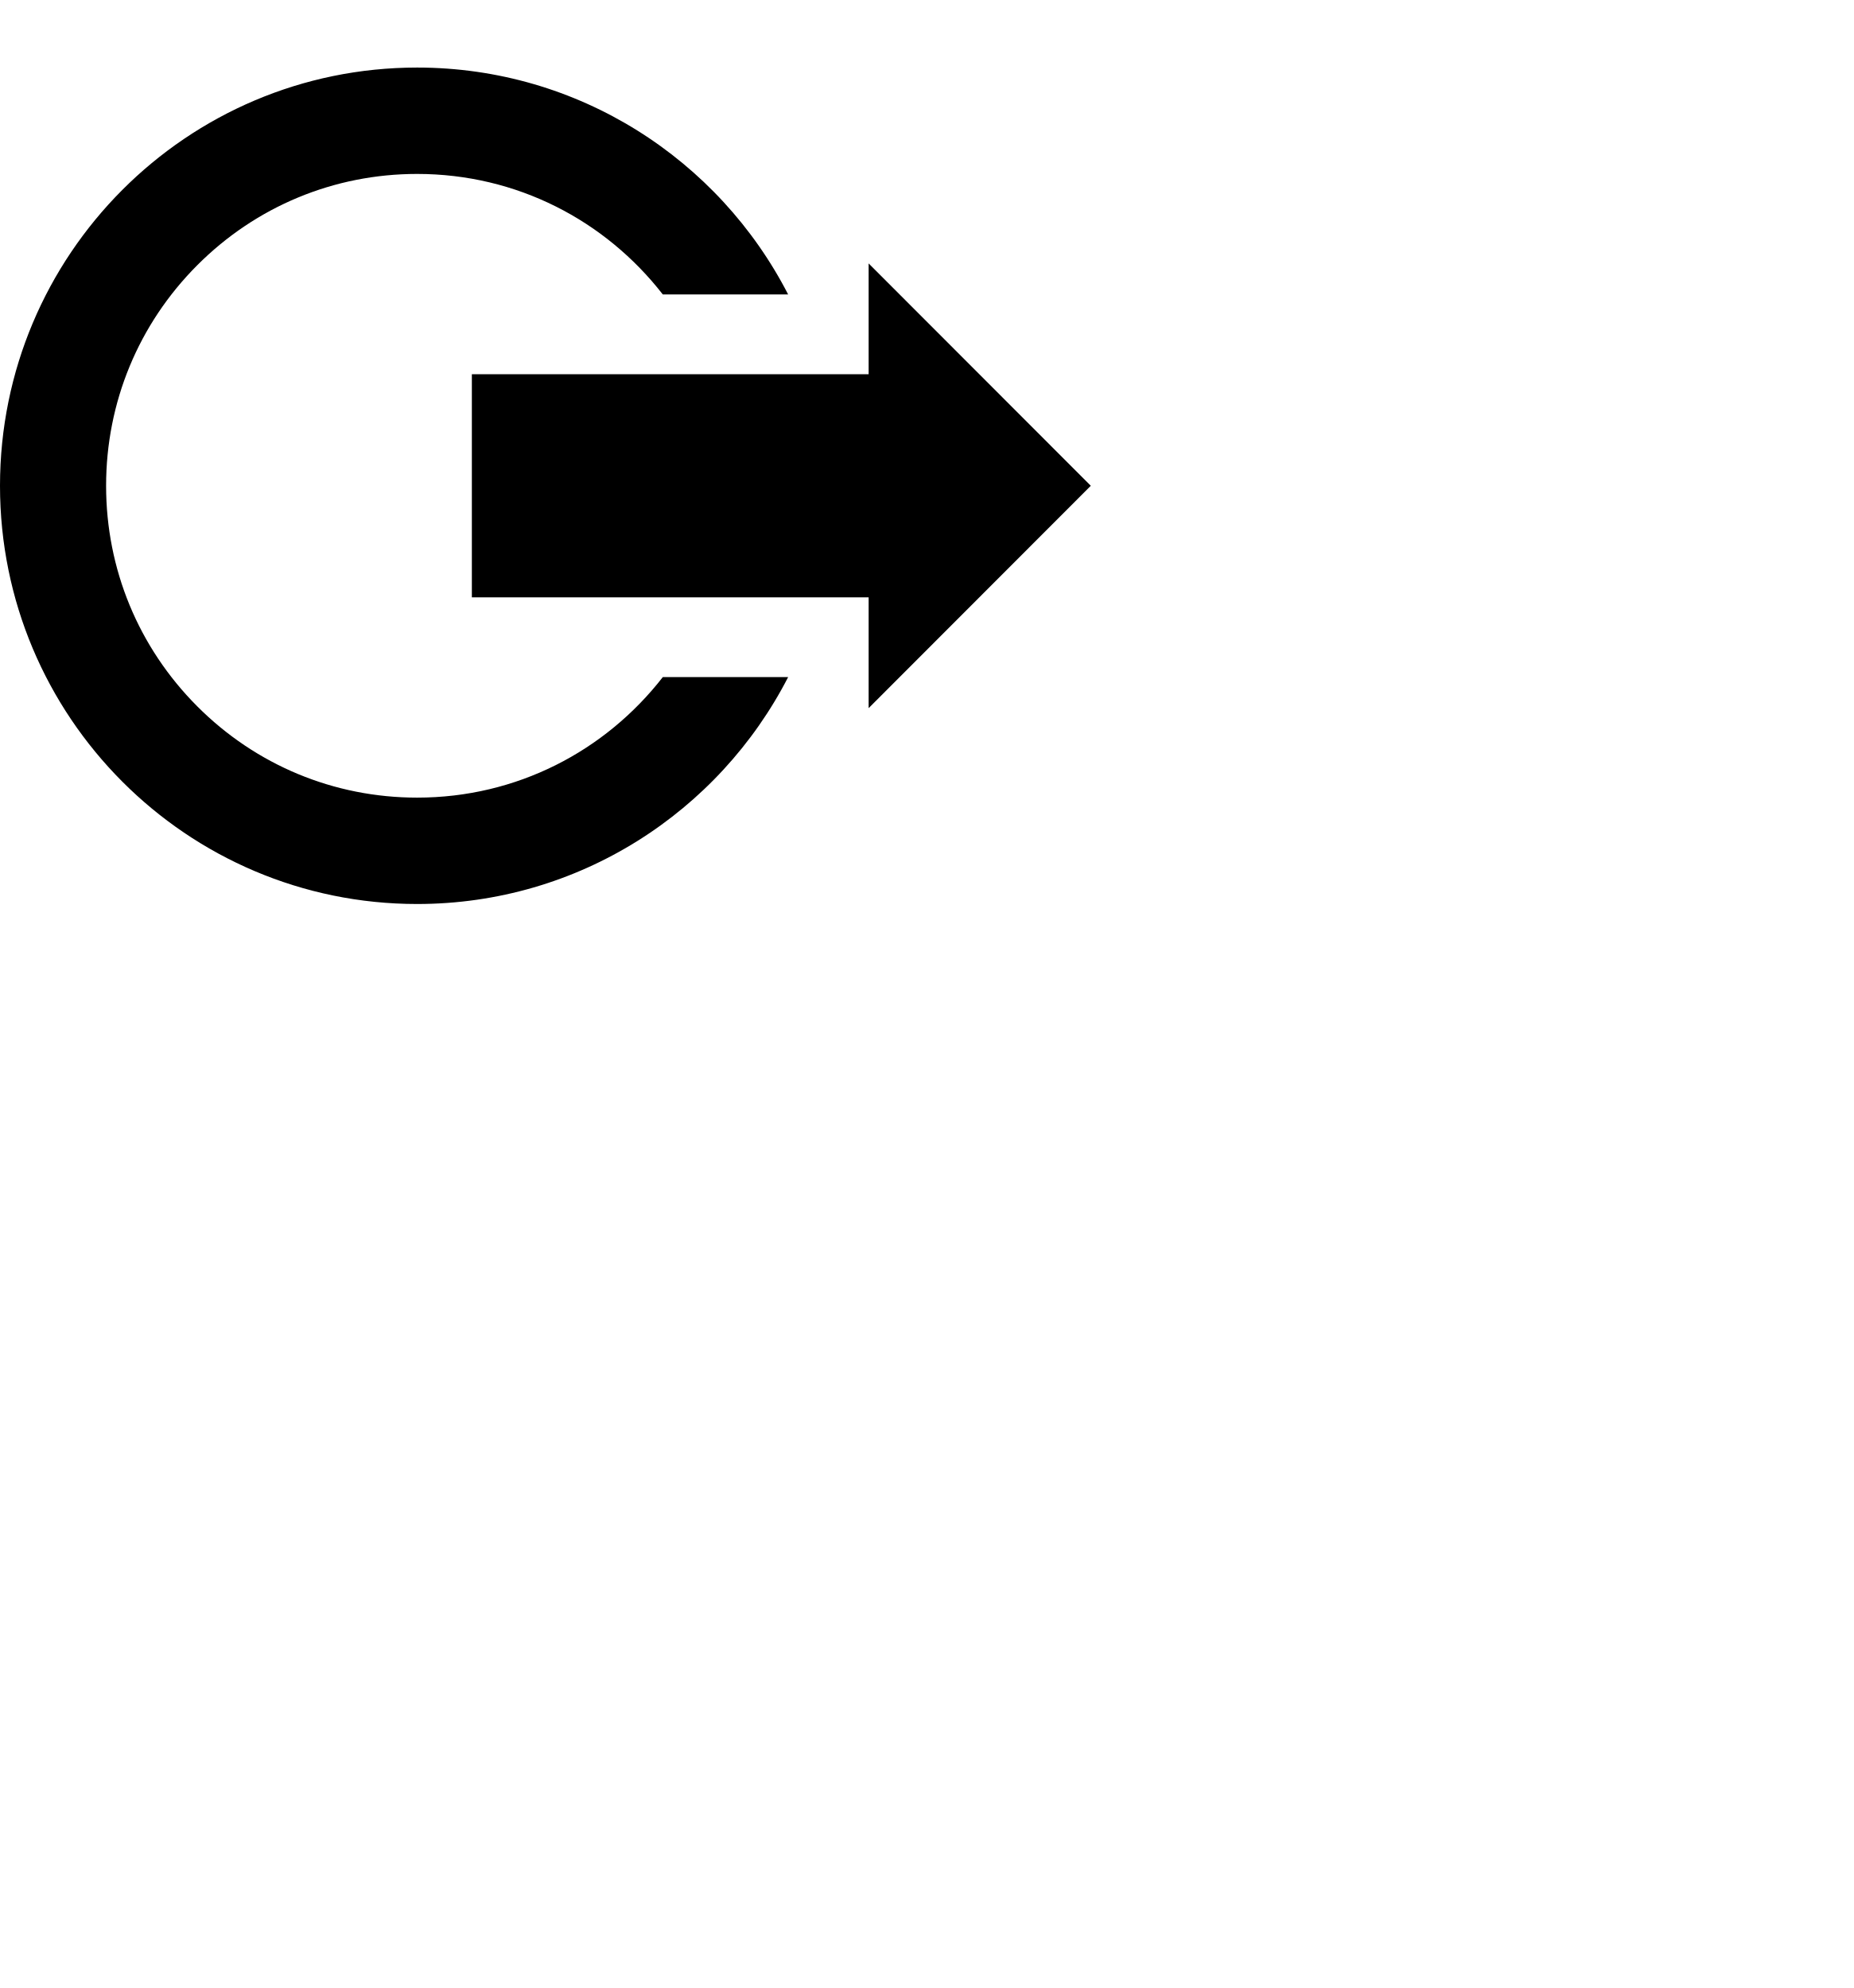
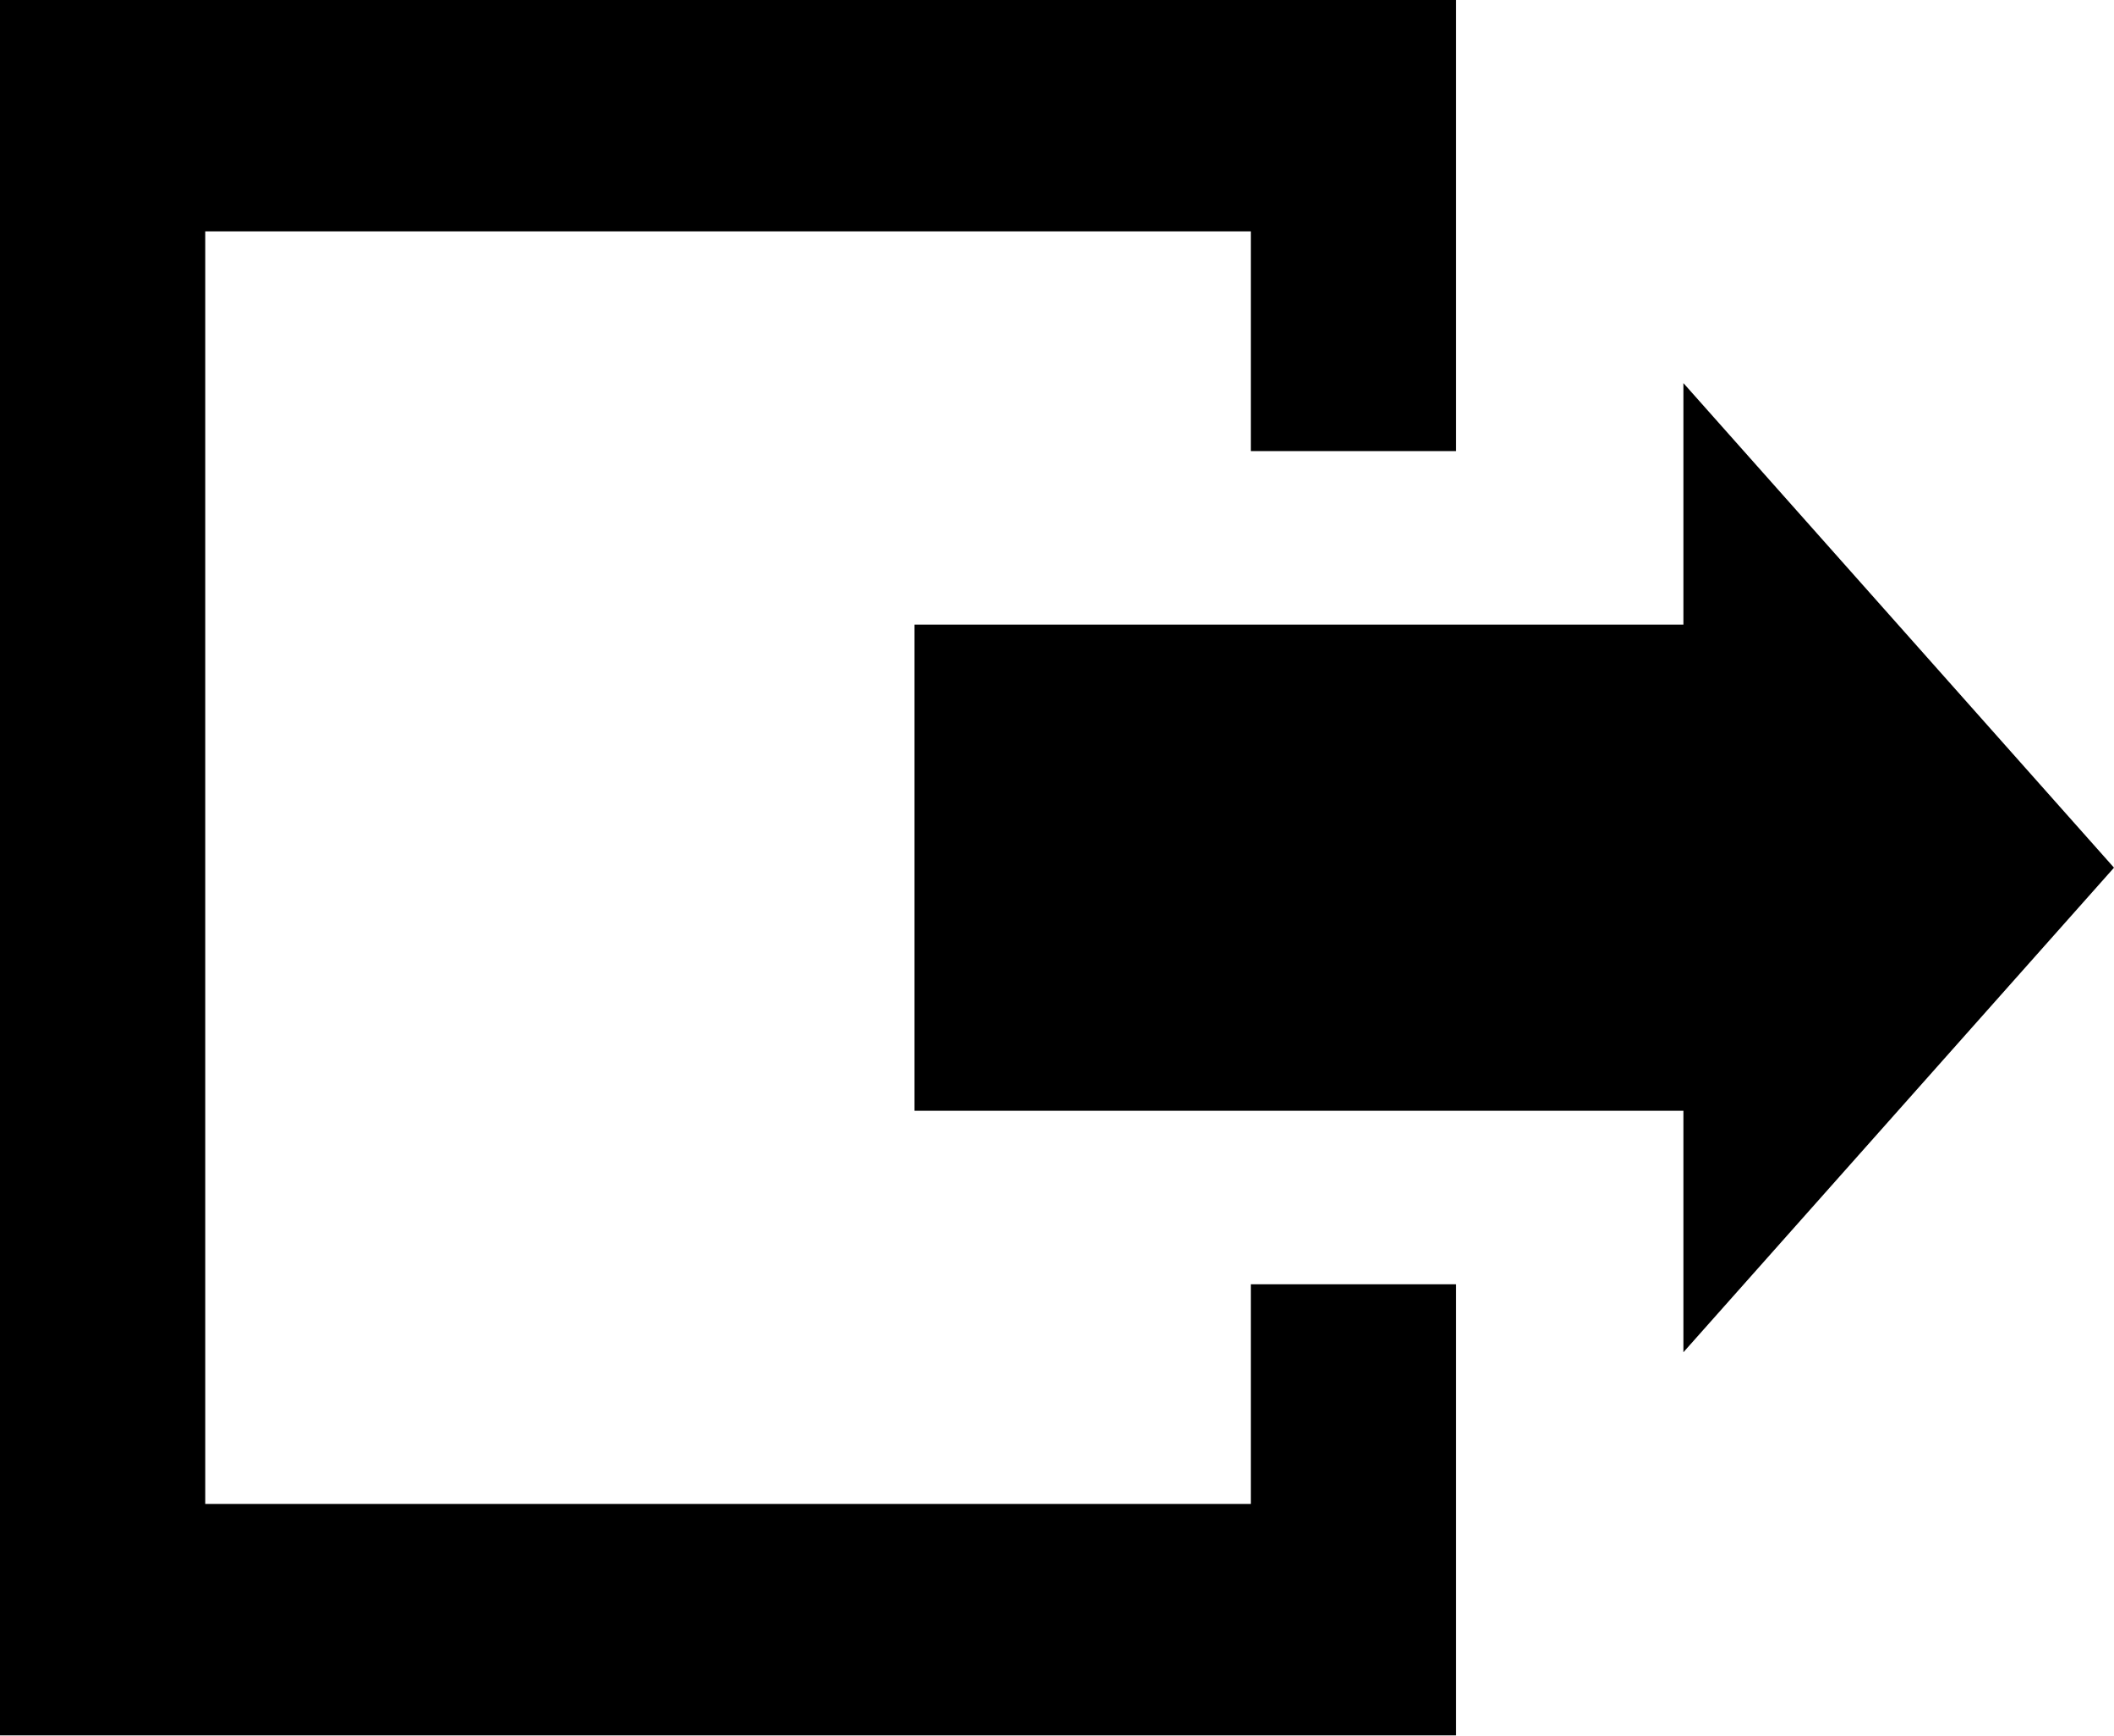
- <svg xmlns="http://www.w3.org/2000/svg" width="96px" height="103px" viewBox="0 0 350 350" version="1.1" preserveAspectRatio="x200Y200 meet">
+ <svg xmlns="http://www.w3.org/2000/svg" width="67px" height="55px" viewBox="0 0 67 55" version="1.1">
  <defs />
  <g id="Page-1" stroke="none" stroke-width="1" fill="none" fill-rule="evenodd">
-     <path d="M89.112,100.07 L89.112,57.928 L164.042,57.928 L164.042,36.996 L206,79 L164.042,121.004 L164.042,100.071 L89.112,100.071 L89.112,100.07 Z M125.172,115.14 C114.283,129.144 97.564,137.906 78.777,137.906 C63.087,137.906 48.337,131.778 37.242,120.652 C26.147,109.526 20.037,94.734 20.037,79 C20.037,63.265 26.147,48.473 37.242,37.347 C48.336,26.221 63.087,20.094 78.777,20.094 C97.6,20.094 114.303,28.884 125.172,42.859 L148.843,42.859 C135.762,17.406 109.297,0 78.777,0 C35.27,-4.27535187e-14 0,35.369 0,79 C0,122.629 35.27,158 78.777,158 C109.297,158 135.762,140.593 148.843,115.14 L125.172,115.14 L125.172,115.14 Z" id="logout-2-icon" fill="#000000" />
+     <g id="out" fill="#000000">
+       <g id="Page-1">
+         <g id="out-1">
+           <g id="Page-1">
+             <path d="M53.353,35.204 L53.353,42.858 L67,27.5 L53.353,12.142 L53.353,19.796 L28.983,19.796 L28.983,35.204 L53.353,35.204 L53.353,35.204 Z M46.148,40.704 L46.148,55 L0,55 L0,0 L46.148,0 L46.148,14.296 L39.643,14.296 L39.643,7.333 L6.505,7.333 L6.505,47.667 L39.643,47.667 L39.643,40.704 L46.148,40.704 L46.148,40.704 Z" id="logout-icon" />
+           </g>
+         </g>
+       </g>
+     </g>
  </g>
</svg>
